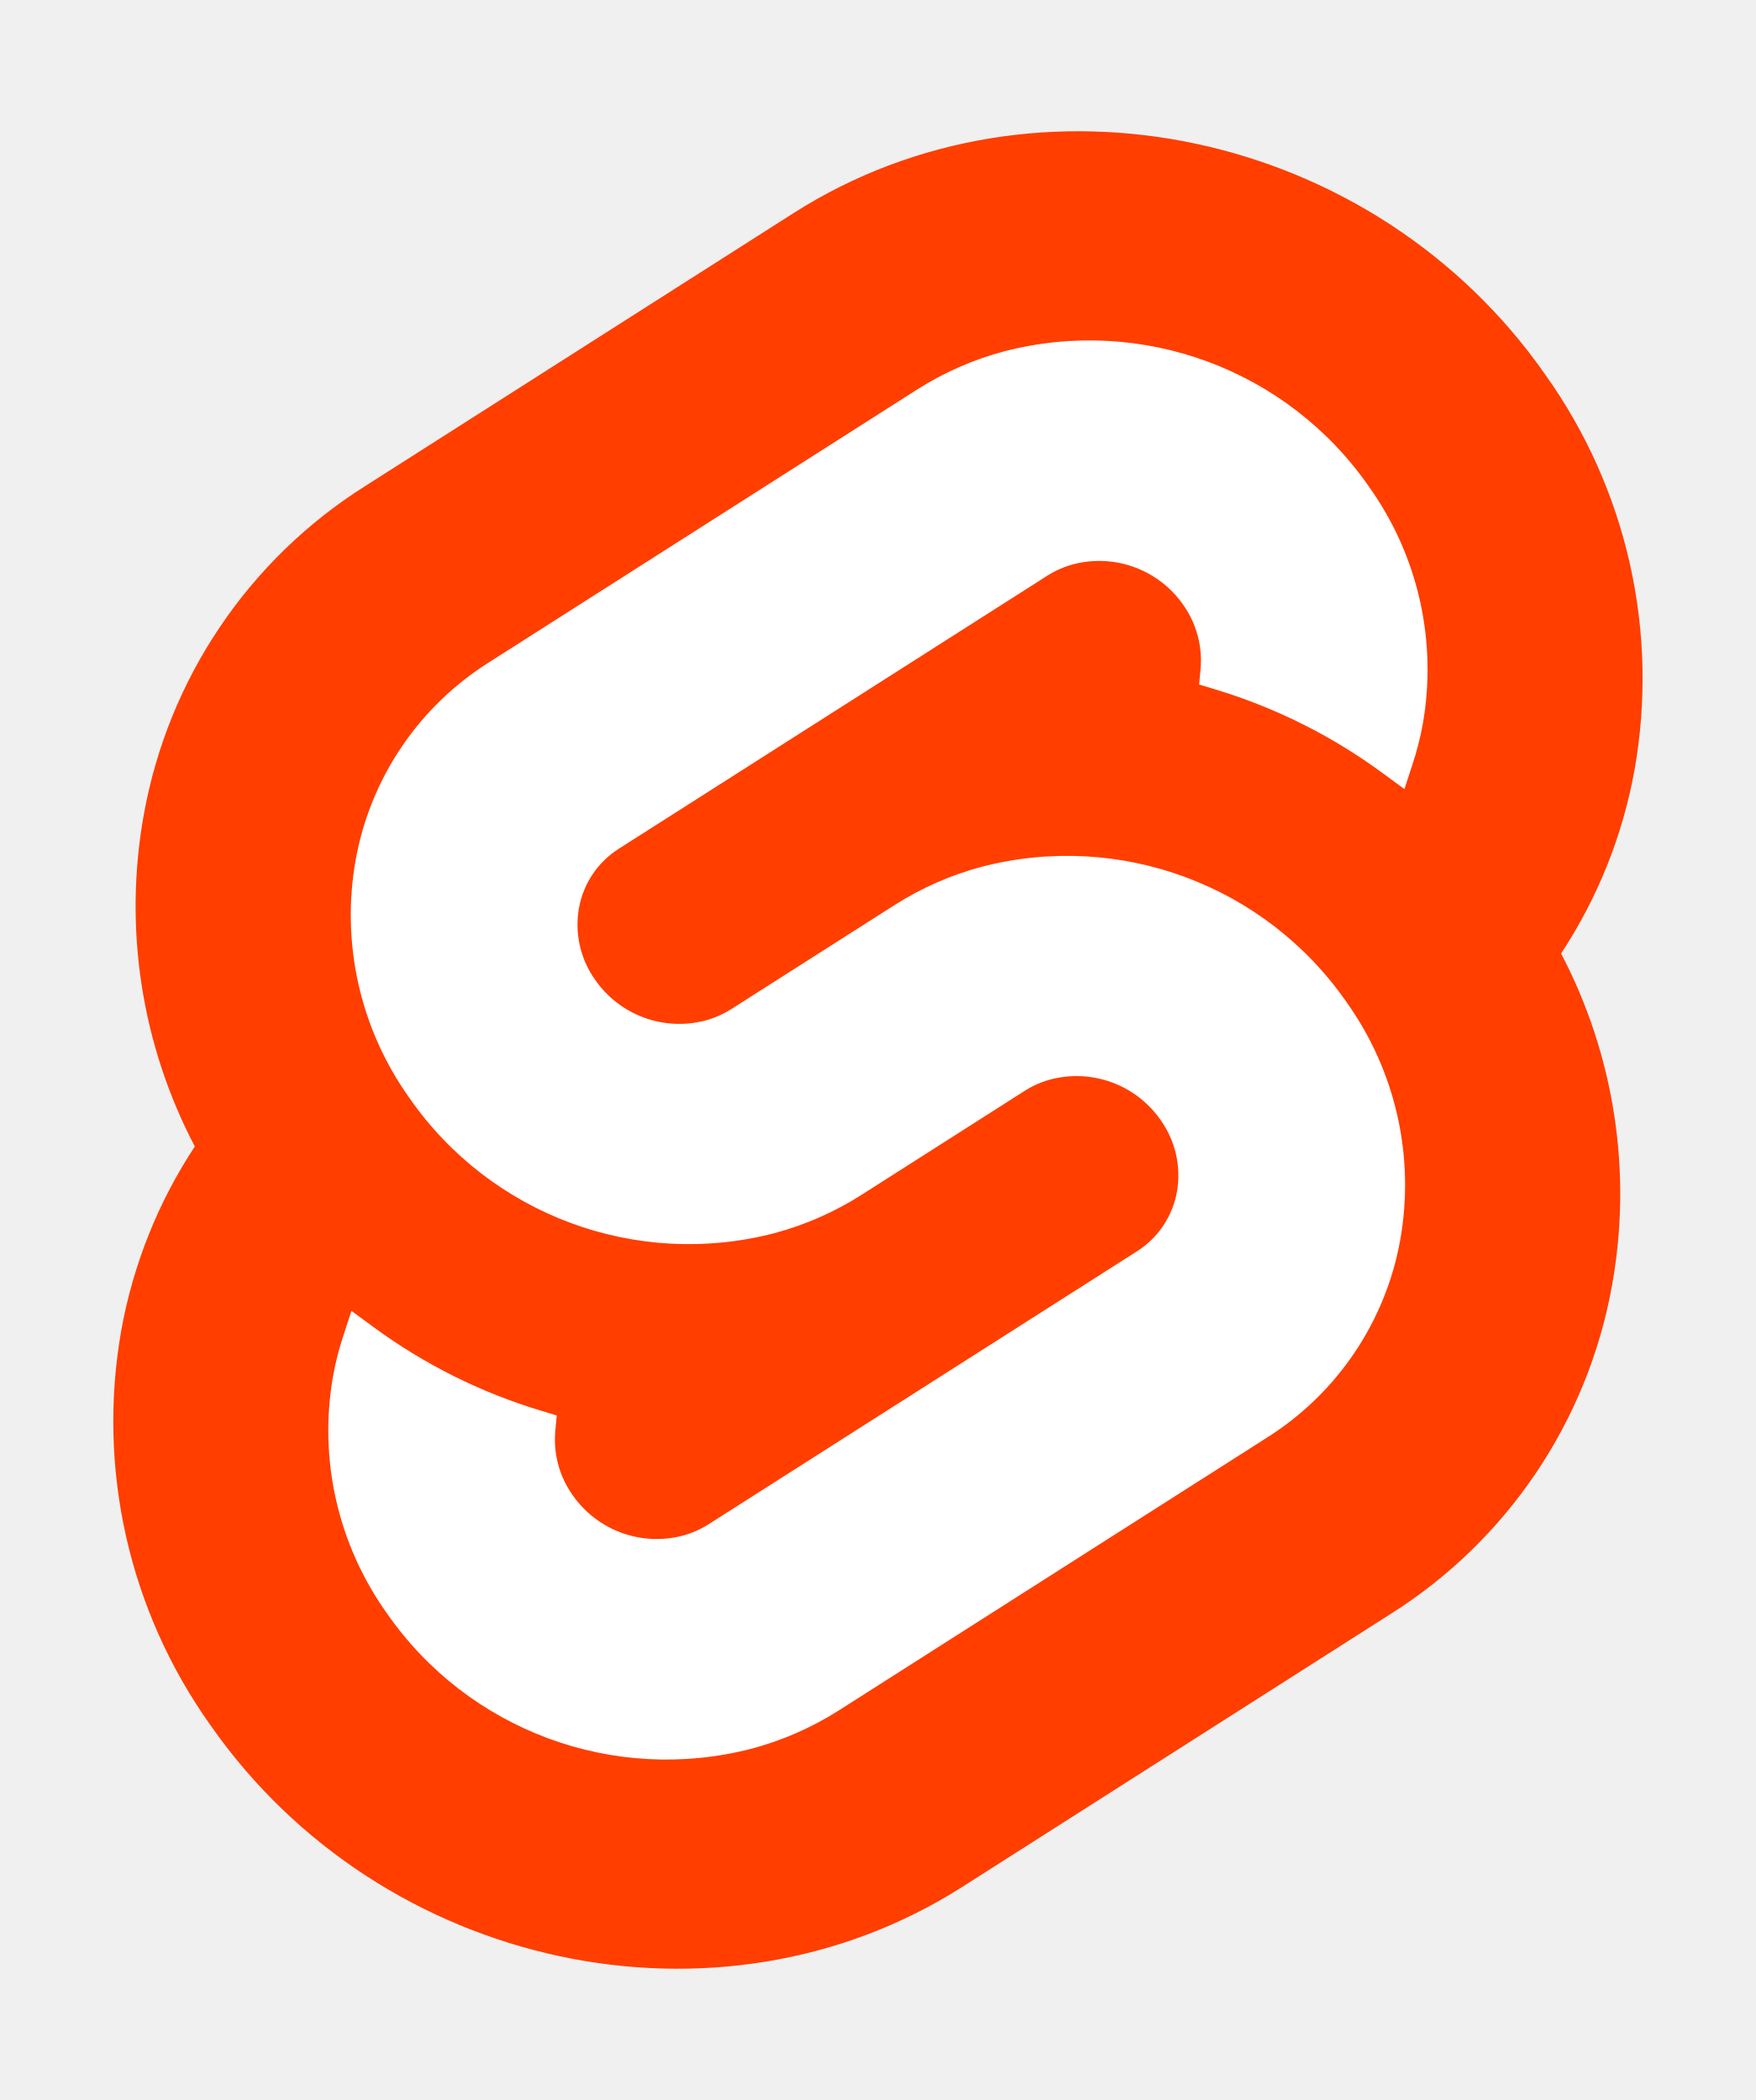
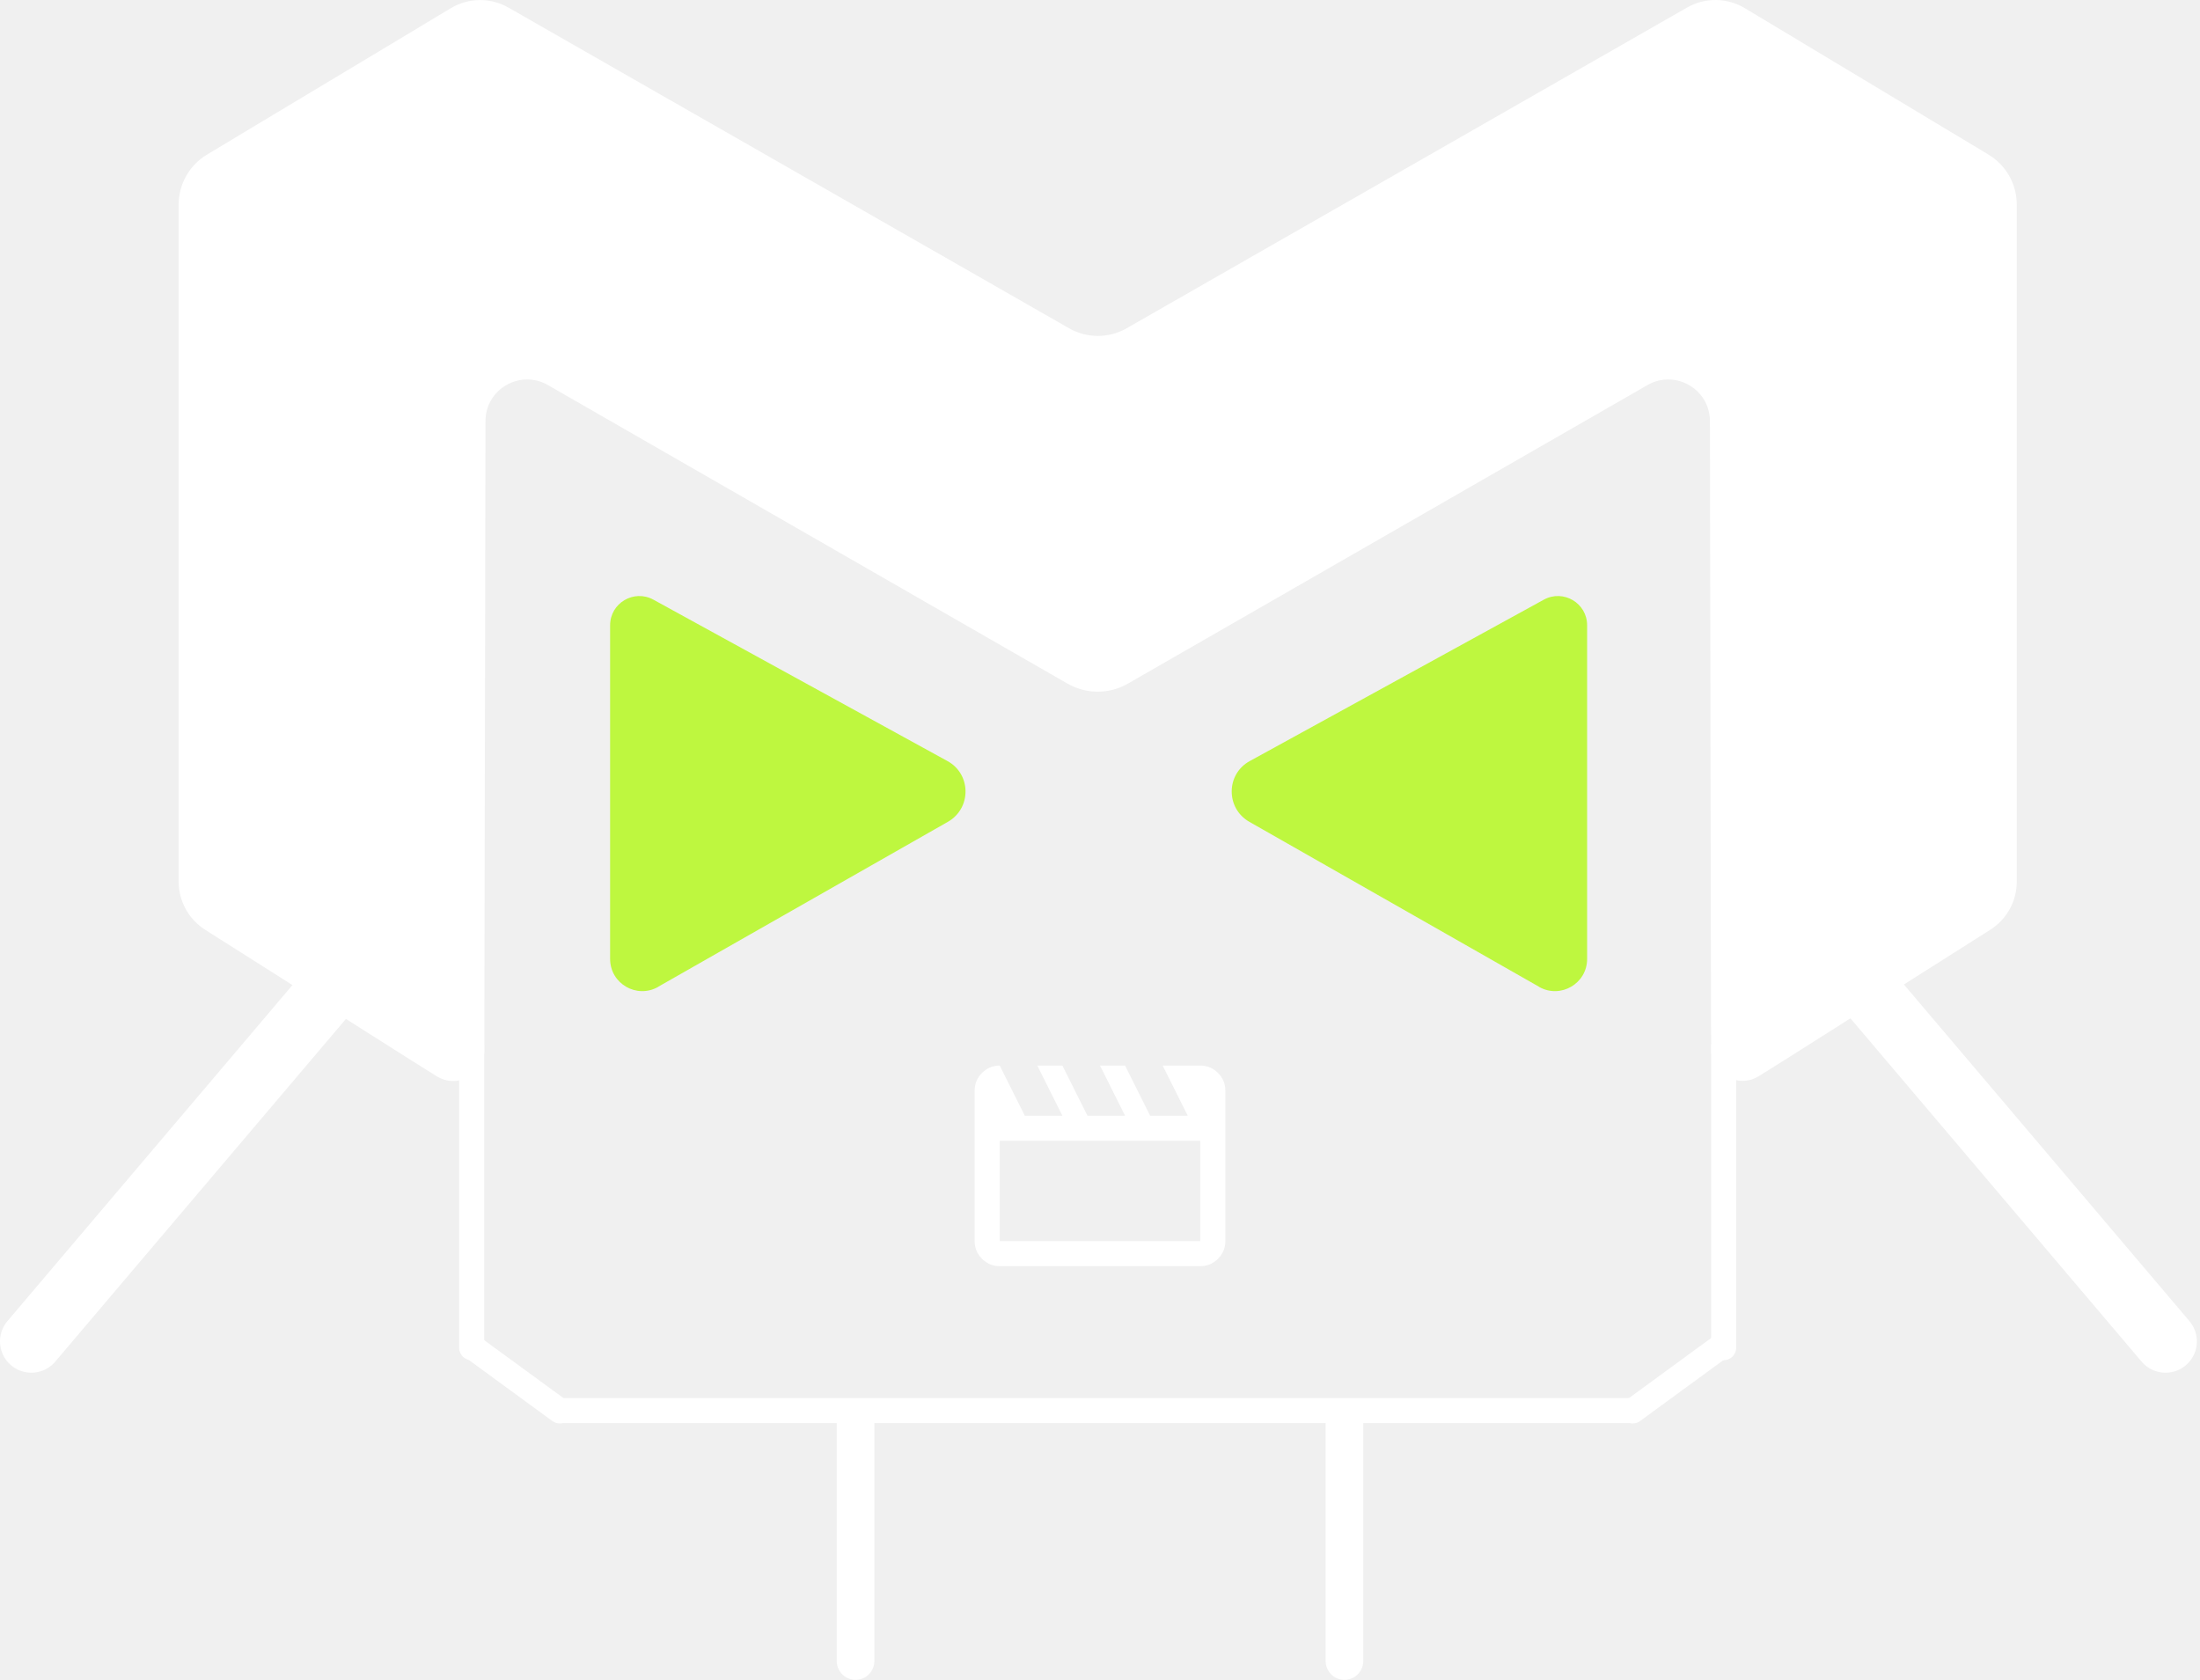
- <svg xmlns="http://www.w3.org/2000/svg" width="107" height="128" viewBox="0 0 107 128">
-   <path d="M94.157 22.819c-10.4-14.885-30.94-19.297-45.792-9.835L22.282 29.608A29.92 29.92 0 0 0 8.764 49.65a31.5 31.5 0 0 0 3.108 20.231 30 30 0 0 0-4.477 11.183 31.9 31.9 0 0 0 5.448 24.116c10.402 14.887 30.942 19.297 45.791 9.835l26.083-16.624A29.92 29.92 0 0 0 98.235 78.35a31.53 31.53 0 0 0-3.105-20.232 30 30 0 0 0 4.474-11.182 31.88 31.88 0 0 0-5.447-24.116" style="fill:#ff3e00" />
-   <path d="M45.817 106.582a20.72 20.72 0 0 1-22.237-8.243 19.17 19.17 0 0 1-3.277-14.503 18 18 0 0 1 .624-2.435l.49-1.498 1.337.981a33.6 33.6 0 0 0 10.203 5.098l.97.294-.09.968a5.85 5.85 0 0 0 1.052 3.878 6.24 6.24 0 0 0 6.695 2.485 5.8 5.8 0 0 0 1.603-.704L69.27 76.28a5.43 5.43 0 0 0 2.45-3.631 5.8 5.8 0 0 0-.987-4.371 6.24 6.24 0 0 0-6.698-2.487 5.7 5.7 0 0 0-1.6.704l-9.953 6.345a19 19 0 0 1-5.296 2.326 20.72 20.72 0 0 1-22.237-8.243 19.17 19.17 0 0 1-3.277-14.502 17.99 17.99 0 0 1 8.13-12.052l26.081-16.623a19 19 0 0 1 5.3-2.329 20.72 20.72 0 0 1 22.237 8.243 19.17 19.17 0 0 1 3.277 14.503 18 18 0 0 1-.624 2.435l-.49 1.498-1.337-.98a33.6 33.6 0 0 0-10.203-5.1l-.97-.294.09-.968a5.86 5.86 0 0 0-1.052-3.878 6.24 6.24 0 0 0-6.696-2.485 5.8 5.8 0 0 0-1.602.704L37.73 51.72a5.42 5.42 0 0 0-2.449 3.63 5.79 5.79 0 0 0 .986 4.372 6.24 6.24 0 0 0 6.698 2.486 5.8 5.8 0 0 0 1.602-.704l9.952-6.342a19 19 0 0 1 5.295-2.328 20.72 20.72 0 0 1 22.237 8.242 19.17 19.17 0 0 1 3.277 14.503 18 18 0 0 1-8.13 12.053l-26.081 16.622a19 19 0 0 1-5.3 2.328" style="fill:#fff" />
+ <svg xmlns="http://www.w3.org/2000/svg" width="351" height="268" viewBox="0 0 351 268" fill="white">
+   <path d="M75.25 167V215" stroke="white" stroke-width="4" stroke-linecap="round" />
+   <path d="M75.5 215L89.295 225.085" stroke="white" stroke-width="4" stroke-linecap="round" />
+   <path d="M274.295 215L260.5 225.085" stroke="white" stroke-width="4" stroke-linecap="round" />
+   <path d="M275 167V215" stroke="white" stroke-width="4" stroke-linecap="round" />
+   <path d="M89.5 225.037H260.5" stroke="white" stroke-width="4" stroke-linecap="round" />
+   <path d="M52.5 158L5 214" stroke="white" stroke-width="10" stroke-linecap="round" />
+   <path d="M298 158L345.5 214" stroke="white" stroke-width="10" stroke-linecap="round" />
+   <path d="M136.5 227V265" stroke="white" stroke-width="6" stroke-linecap="round" />
+   <path d="M214.5 227V265" stroke="white" stroke-width="6" stroke-linecap="round" />
+   <path d="M105.009 157.428L151.239 131.107C155.007 128.952 154.978 123.5 151.165 121.419L104.247 95.669C101.139 93.969 97.341 96.21 97.341 99.758V152.987C97.341 156.93 101.593 159.392 105.009 157.443V157.428Z" fill="#bef73f" />
+   <path d="M245.549 157.428L199.32 131.107C195.552 128.952 195.581 123.5 199.393 121.419L246.311 95.669C249.42 93.969 253.218 96.21 253.218 99.758V152.987C253.218 156.93 248.965 159.392 245.549 157.443V157.428Z" fill="#bef73f" />
+   <path d="M317.268 24.671L278.368 1.294C275.552 -0.391 272.033 -0.435 269.188 1.191L179.746 52.372C176.902 53.999 173.411 53.999 170.567 52.372L81.11 1.206C78.265 -0.421 74.746 -0.391 71.931 1.309L33.016 24.671C30.215 26.357 28.5 29.376 28.5 32.644V140.648C28.5 143.755 30.098 146.657 32.723 148.328L66.051 169.434C66.74 169.873 68.119 170.723 69.688 171.706C73.016 173.772 77.312 171.368 77.283 167.455C77.283 165.784 77.283 164.26 77.283 163.322L77.459 67.175C77.459 62.075 82.987 58.894 87.415 61.43L170.318 109.063C173.309 110.778 176.974 110.778 179.952 109.063L262.854 61.43C267.282 58.894 272.796 62.075 272.81 67.175L272.986 163.322C272.986 164.172 273.001 165.726 273.016 167.485C273.045 171.368 277.326 173.742 280.626 171.676C282.107 170.753 283.455 169.917 284.218 169.434L317.546 148.328C320.171 146.657 321.769 143.771 321.769 140.648V32.644C321.769 29.376 320.054 26.342 317.253 24.671H317.268Z" fill="white" />
+   <path d="M159.5 170L163.5 178H169.5L165.5 170H169.5L173.5 178H179.5L175.5 170H179.5L183.5 178H189.5L185.5 170H191.5C192.6 170 193.542 170.392 194.325 171.175C195.108 171.958 195.5 172.9 195.5 174V198C195.5 199.1 195.108 200.042 194.325 200.825C193.542 201.608 192.6 202 191.5 202H159.5C158.4 202 157.458 201.608 156.675 200.825C155.892 200.042 155.5 199.1 155.5 198V174C155.5 172.9 155.892 171.958 156.675 171.175C157.458 170.392 158.4 170 159.5 170ZM159.5 182V198H191.5V182H159.5Z" fill="white" />
</svg>
